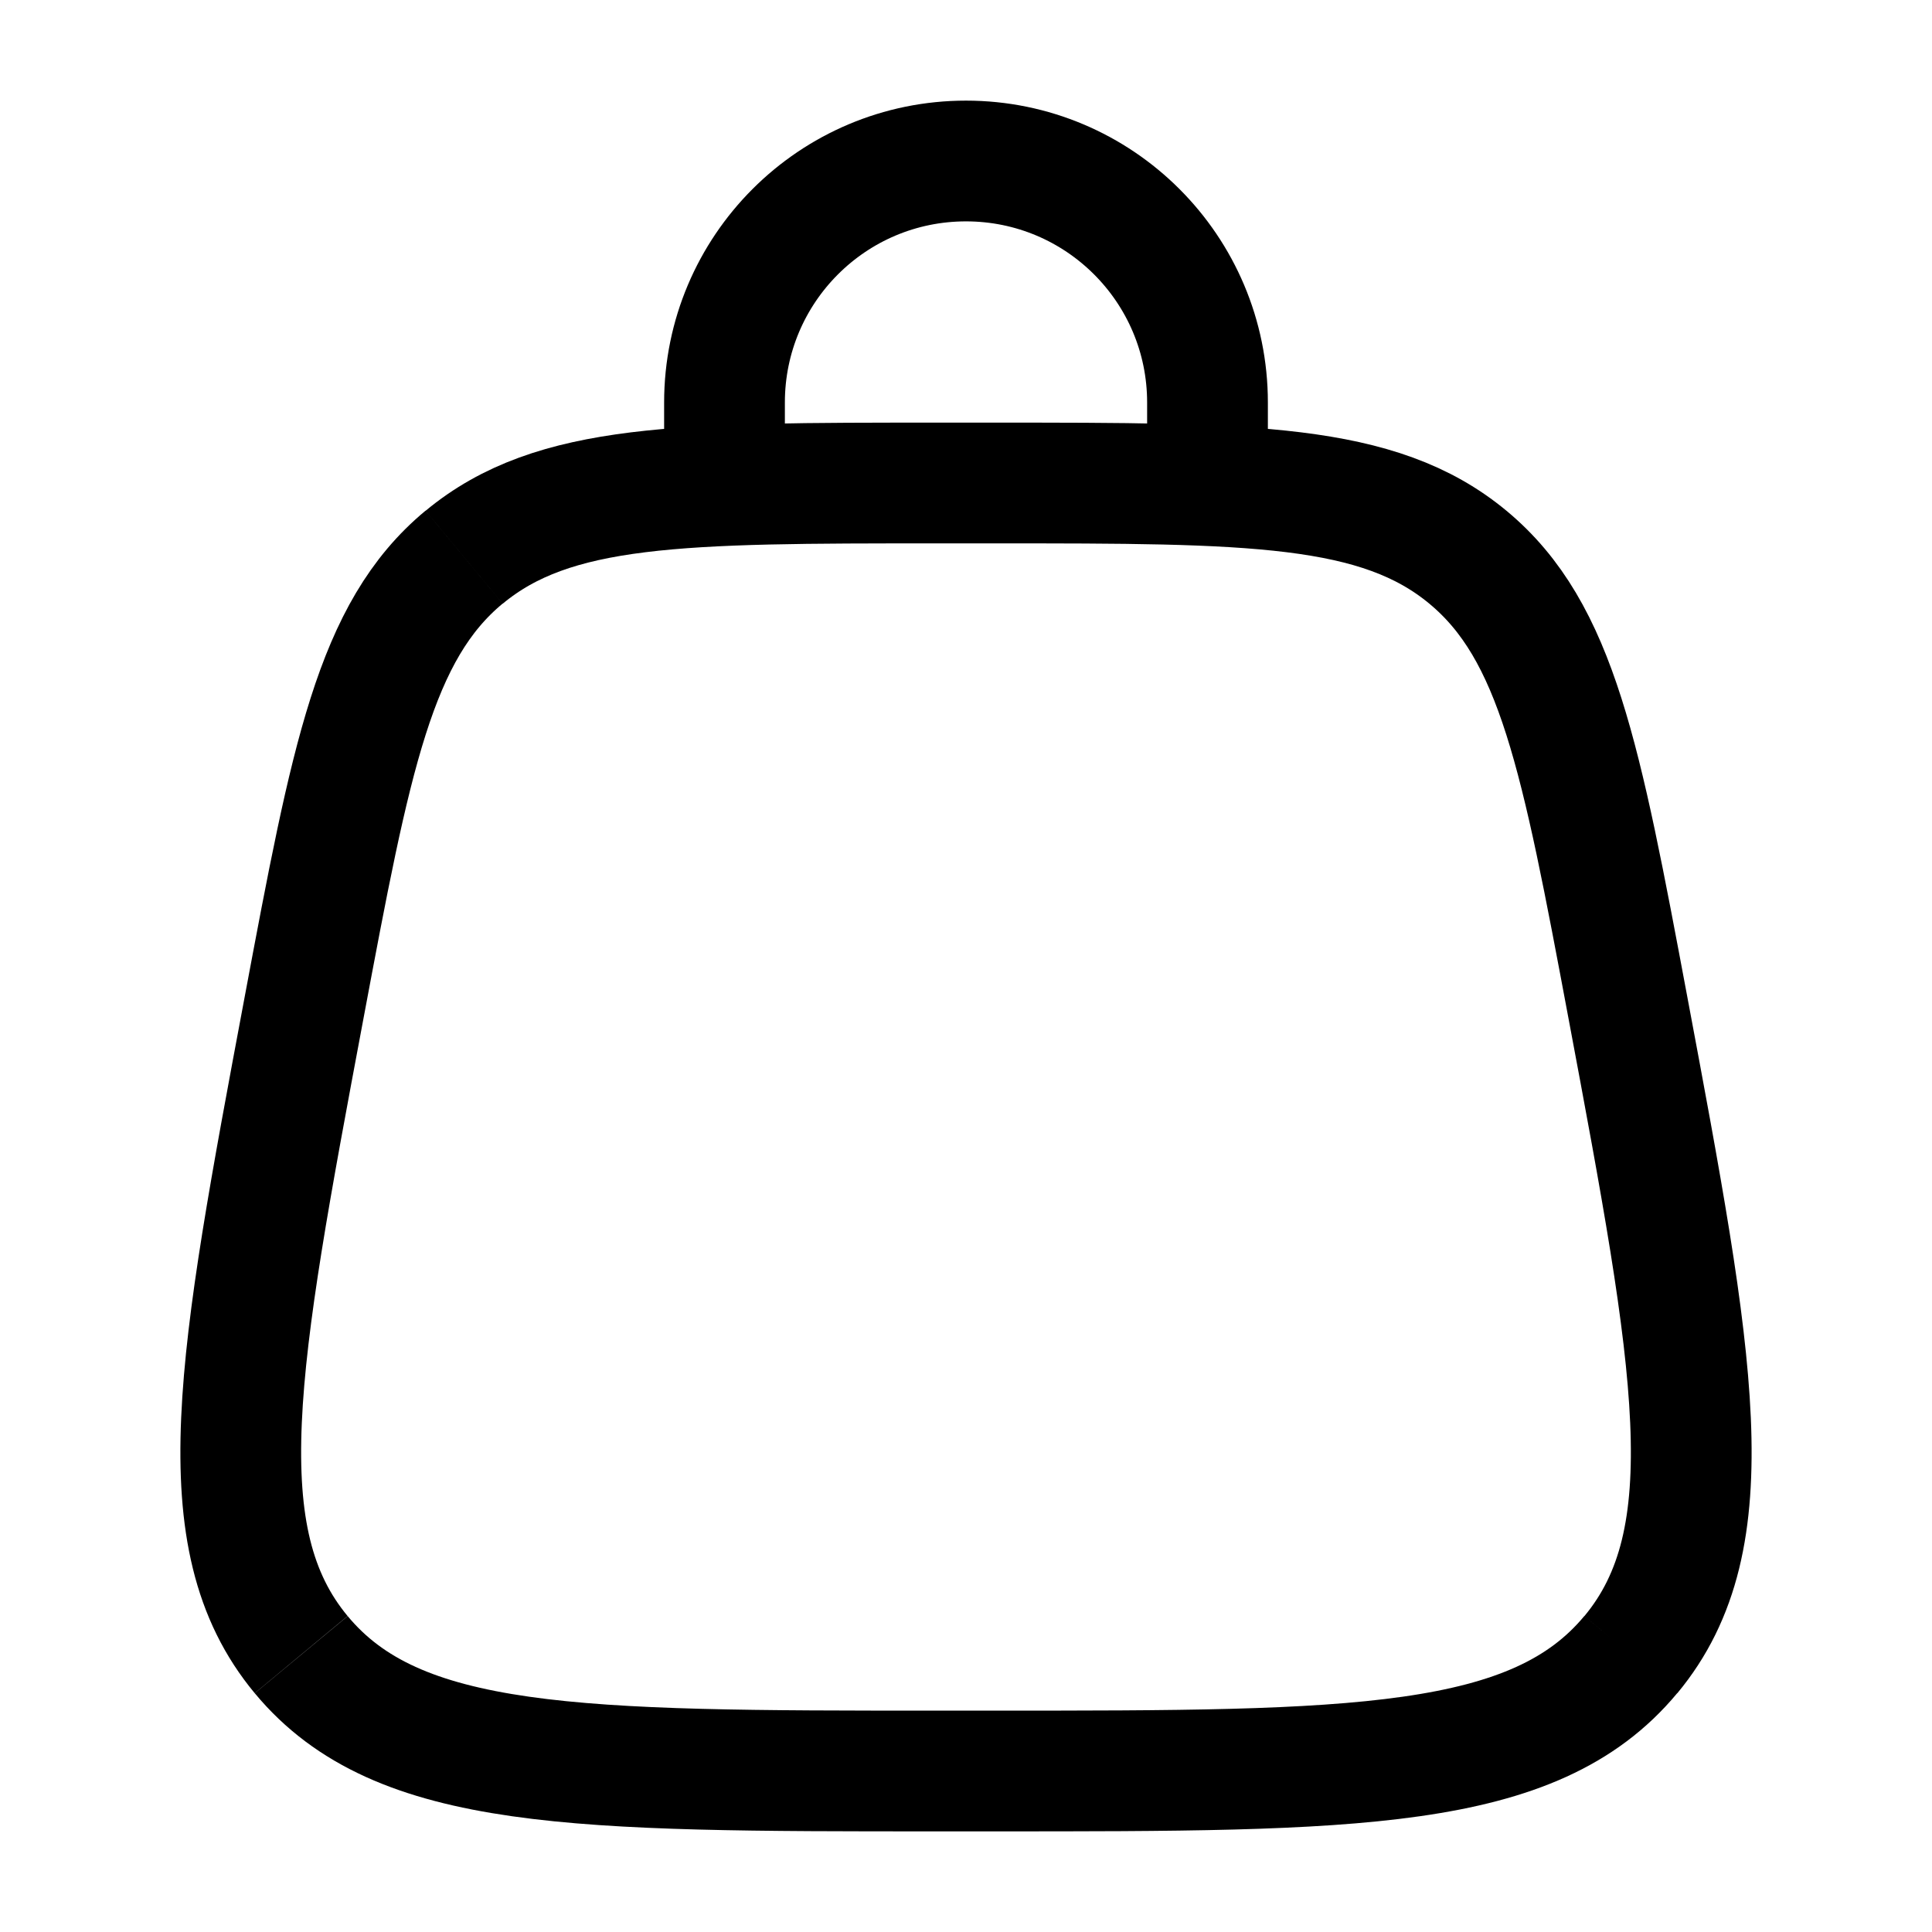
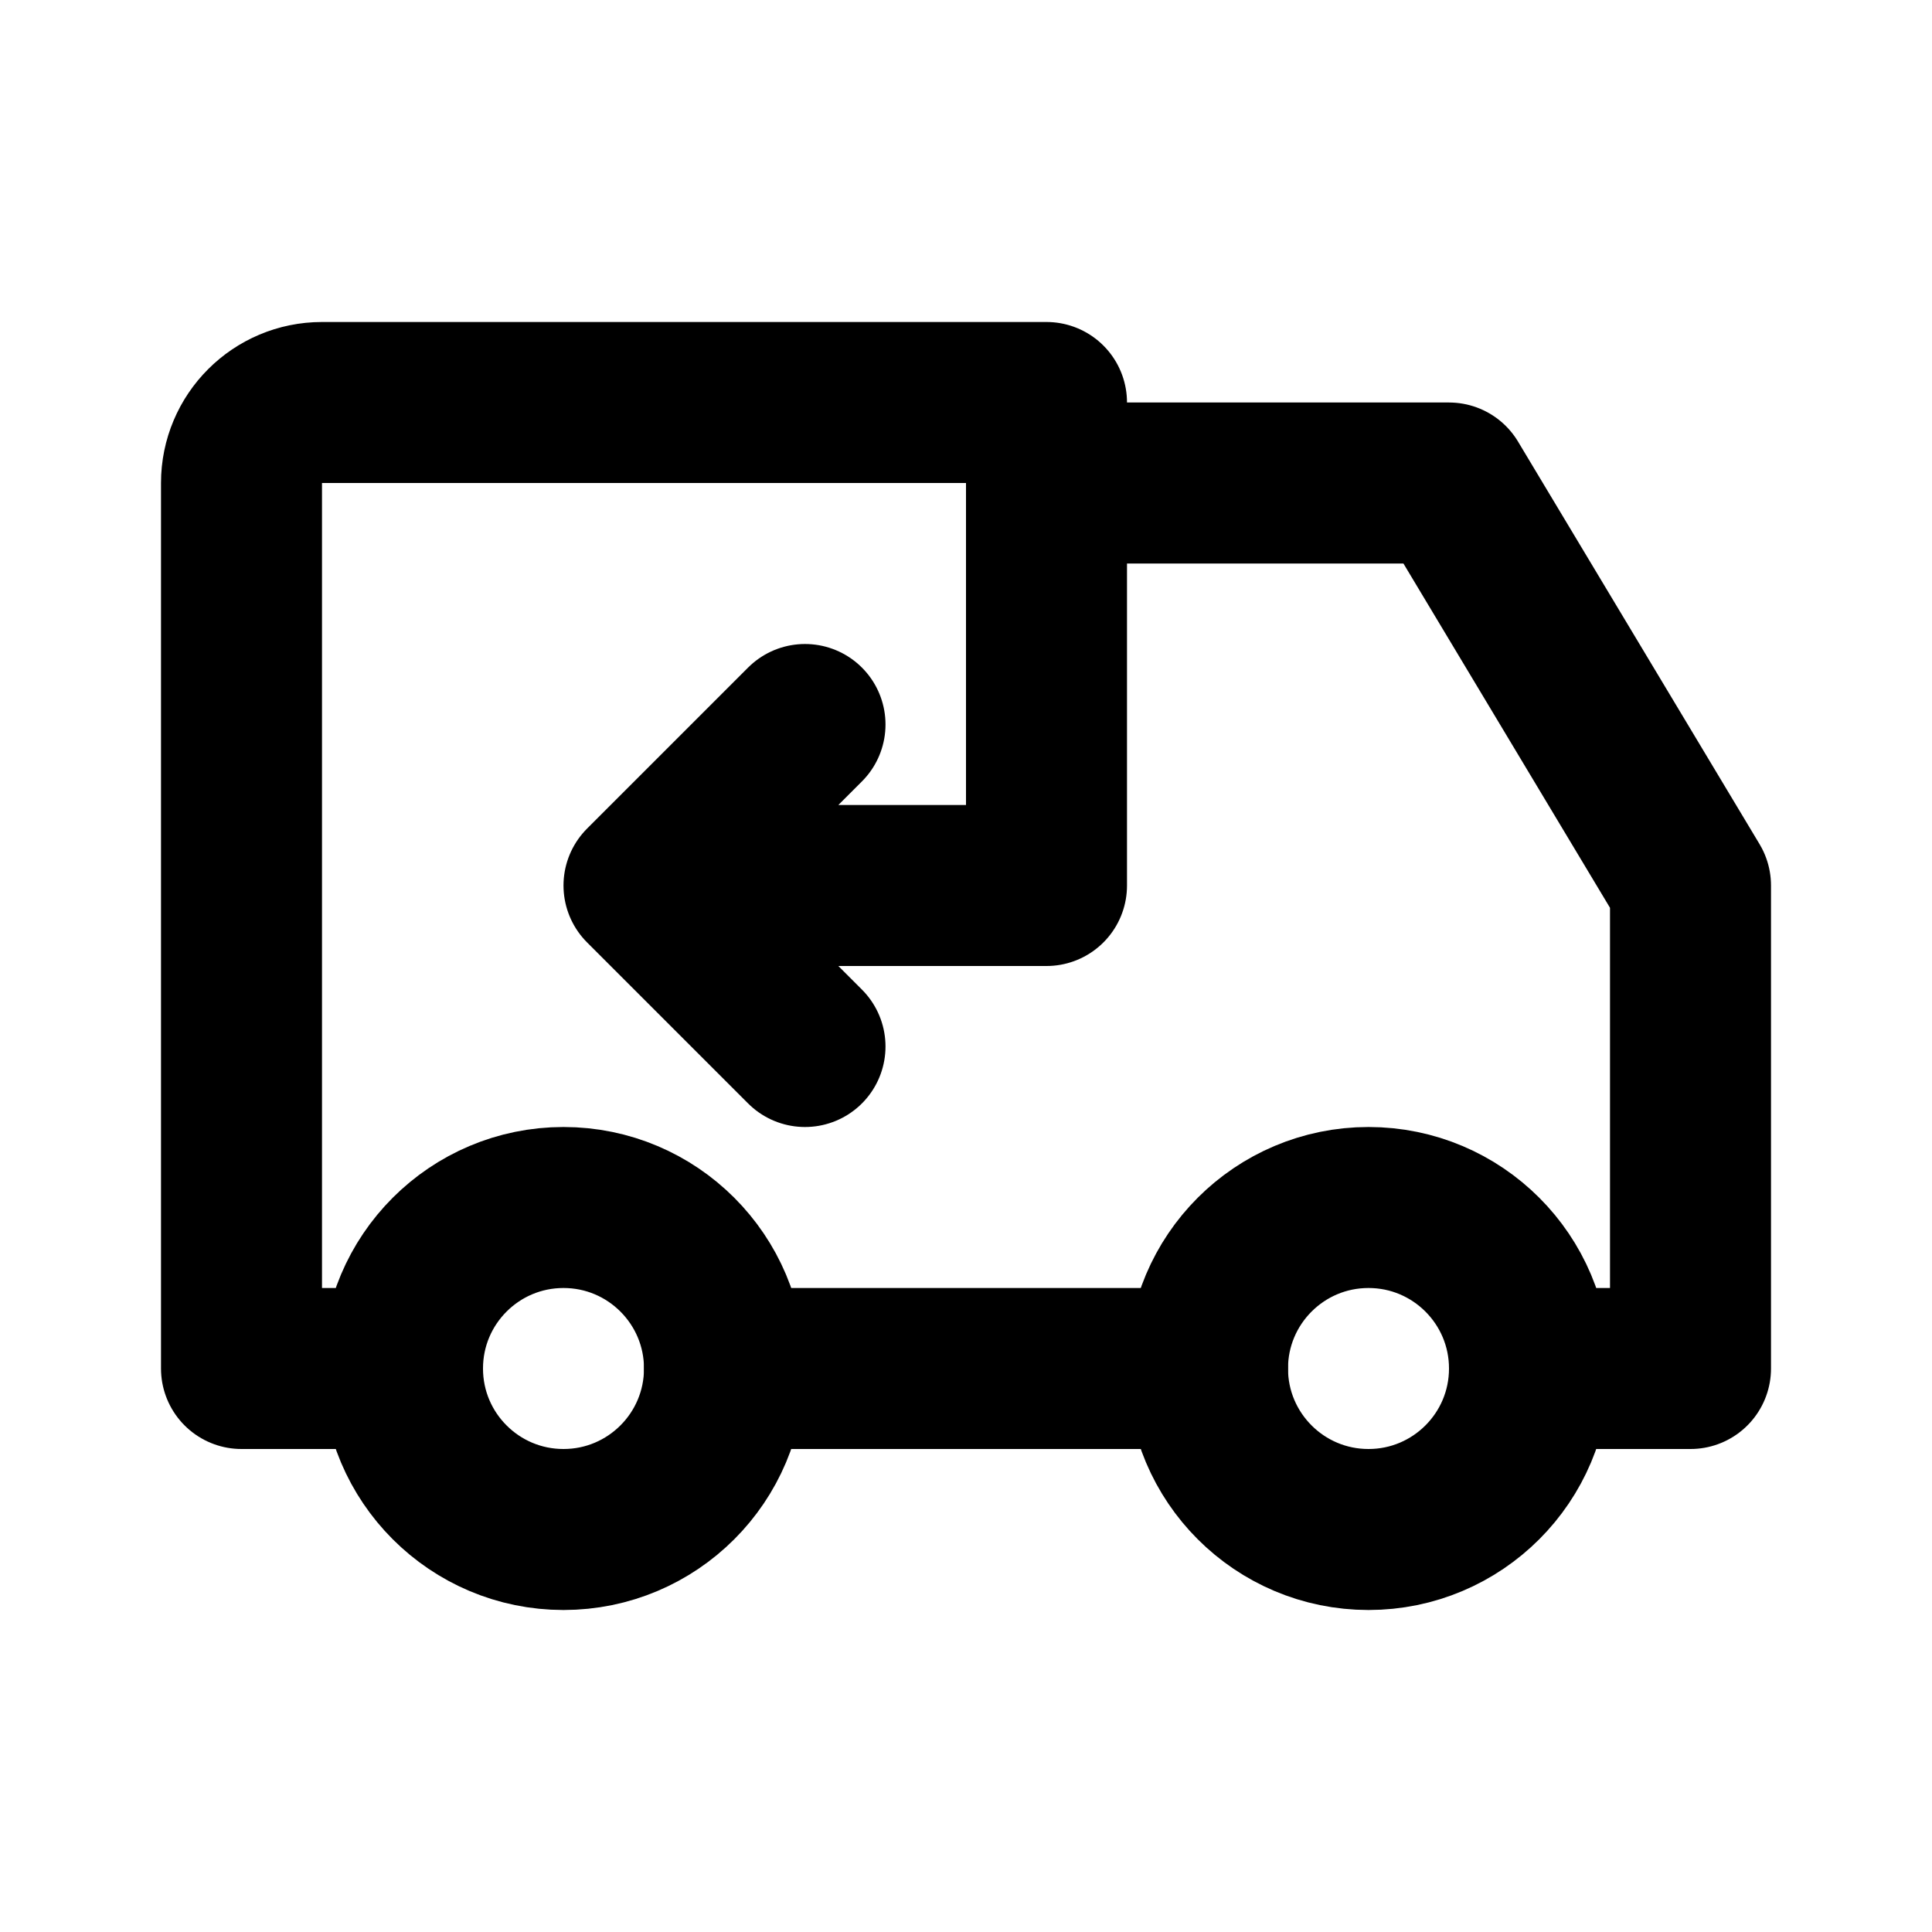
- <svg xmlns="http://www.w3.org/2000/svg" viewBox="0 0 24 24" fill="none" id="Bag--Streamline-Solar-Ar" height="24" width="24">
-   <path d="M3.742 20.555C4.941 22 7.174 22 11.639 22h0.721c4.465 0 6.698 0 7.898 -1.446m-16.517 0c-1.2 -1.445 -0.788 -3.64 0.035 -8.029 0.585 -3.121 0.878 -4.682 1.989 -5.604M3.742 20.555Zm16.517 0c1.2 -1.445 0.788 -3.64 -0.035 -8.029 -0.585 -3.121 -0.878 -4.682 -1.989 -5.604m2.023 13.633c-0 0 0 0 0 0ZM18.235 6.922C17.124 6 15.536 6 12.361 6h-0.721c-3.176 0 -4.763 0 -5.874 0.922m12.47 0Zm-12.47 0Z" stroke="#000000" stroke-width="1.5" />
-   <path d="M9 6V5c0 -1.657 1.343 -3 3 -3s3 1.343 3 3v1" stroke="#000000" stroke-linecap="round" stroke-width="1.5" />
+ <svg xmlns="http://www.w3.org/2000/svg" viewBox="0 0 24 24" fill="none" stroke="#000000" stroke-linecap="round" stroke-linejoin="round" id="Truck-Return--Streamline-Tabler" height="24" width="24">
+   <path d="M5 17a2 2 0 1 0 4 0 2 2 0 1 0 -4 0" stroke-width="2" />
+   <path d="M15 17a2 2 0 1 0 4 0 2 2 0 1 0 -4 0" stroke-width="2" />
+   <path d="M5 17H3V6a1 1 0 0 1 1 -1h9v6H8l2 2m0 -4 -2 2" stroke-width="2" />
+   <path d="m9 17 6 0" stroke-width="2" />
+   <path d="M13 6h5l3 5v6h-2" stroke-width="2" />
</svg>
